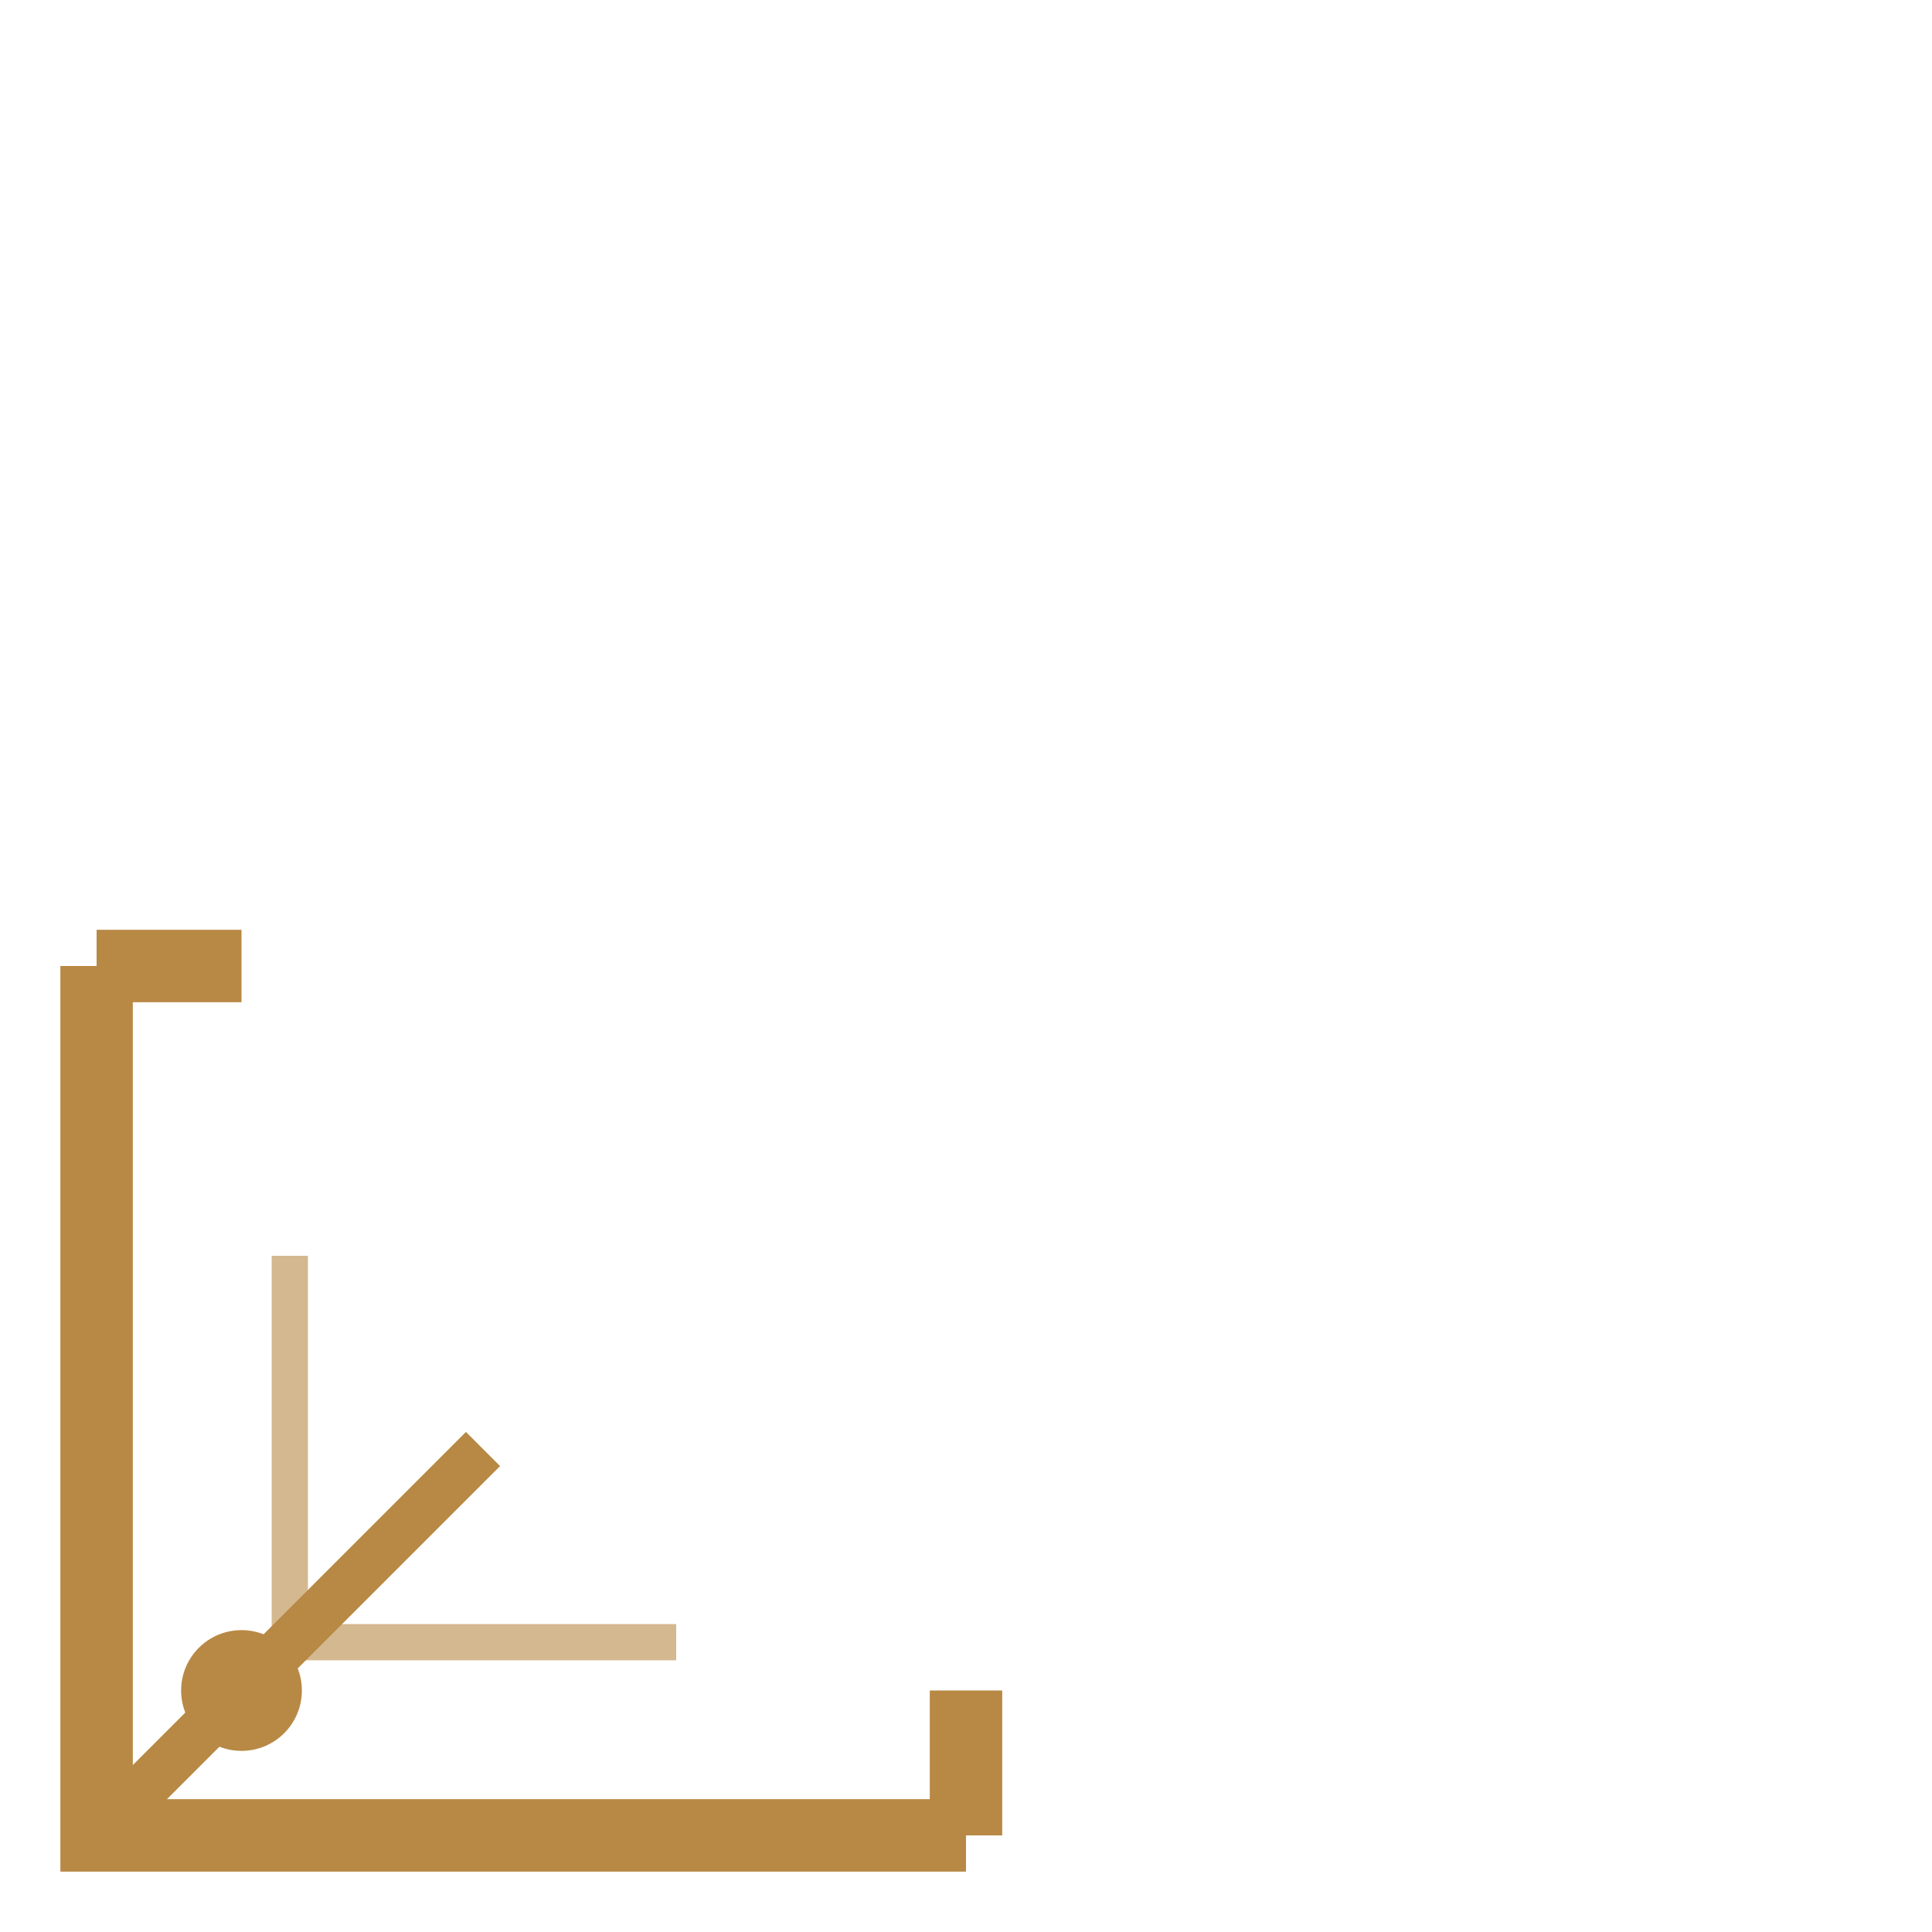
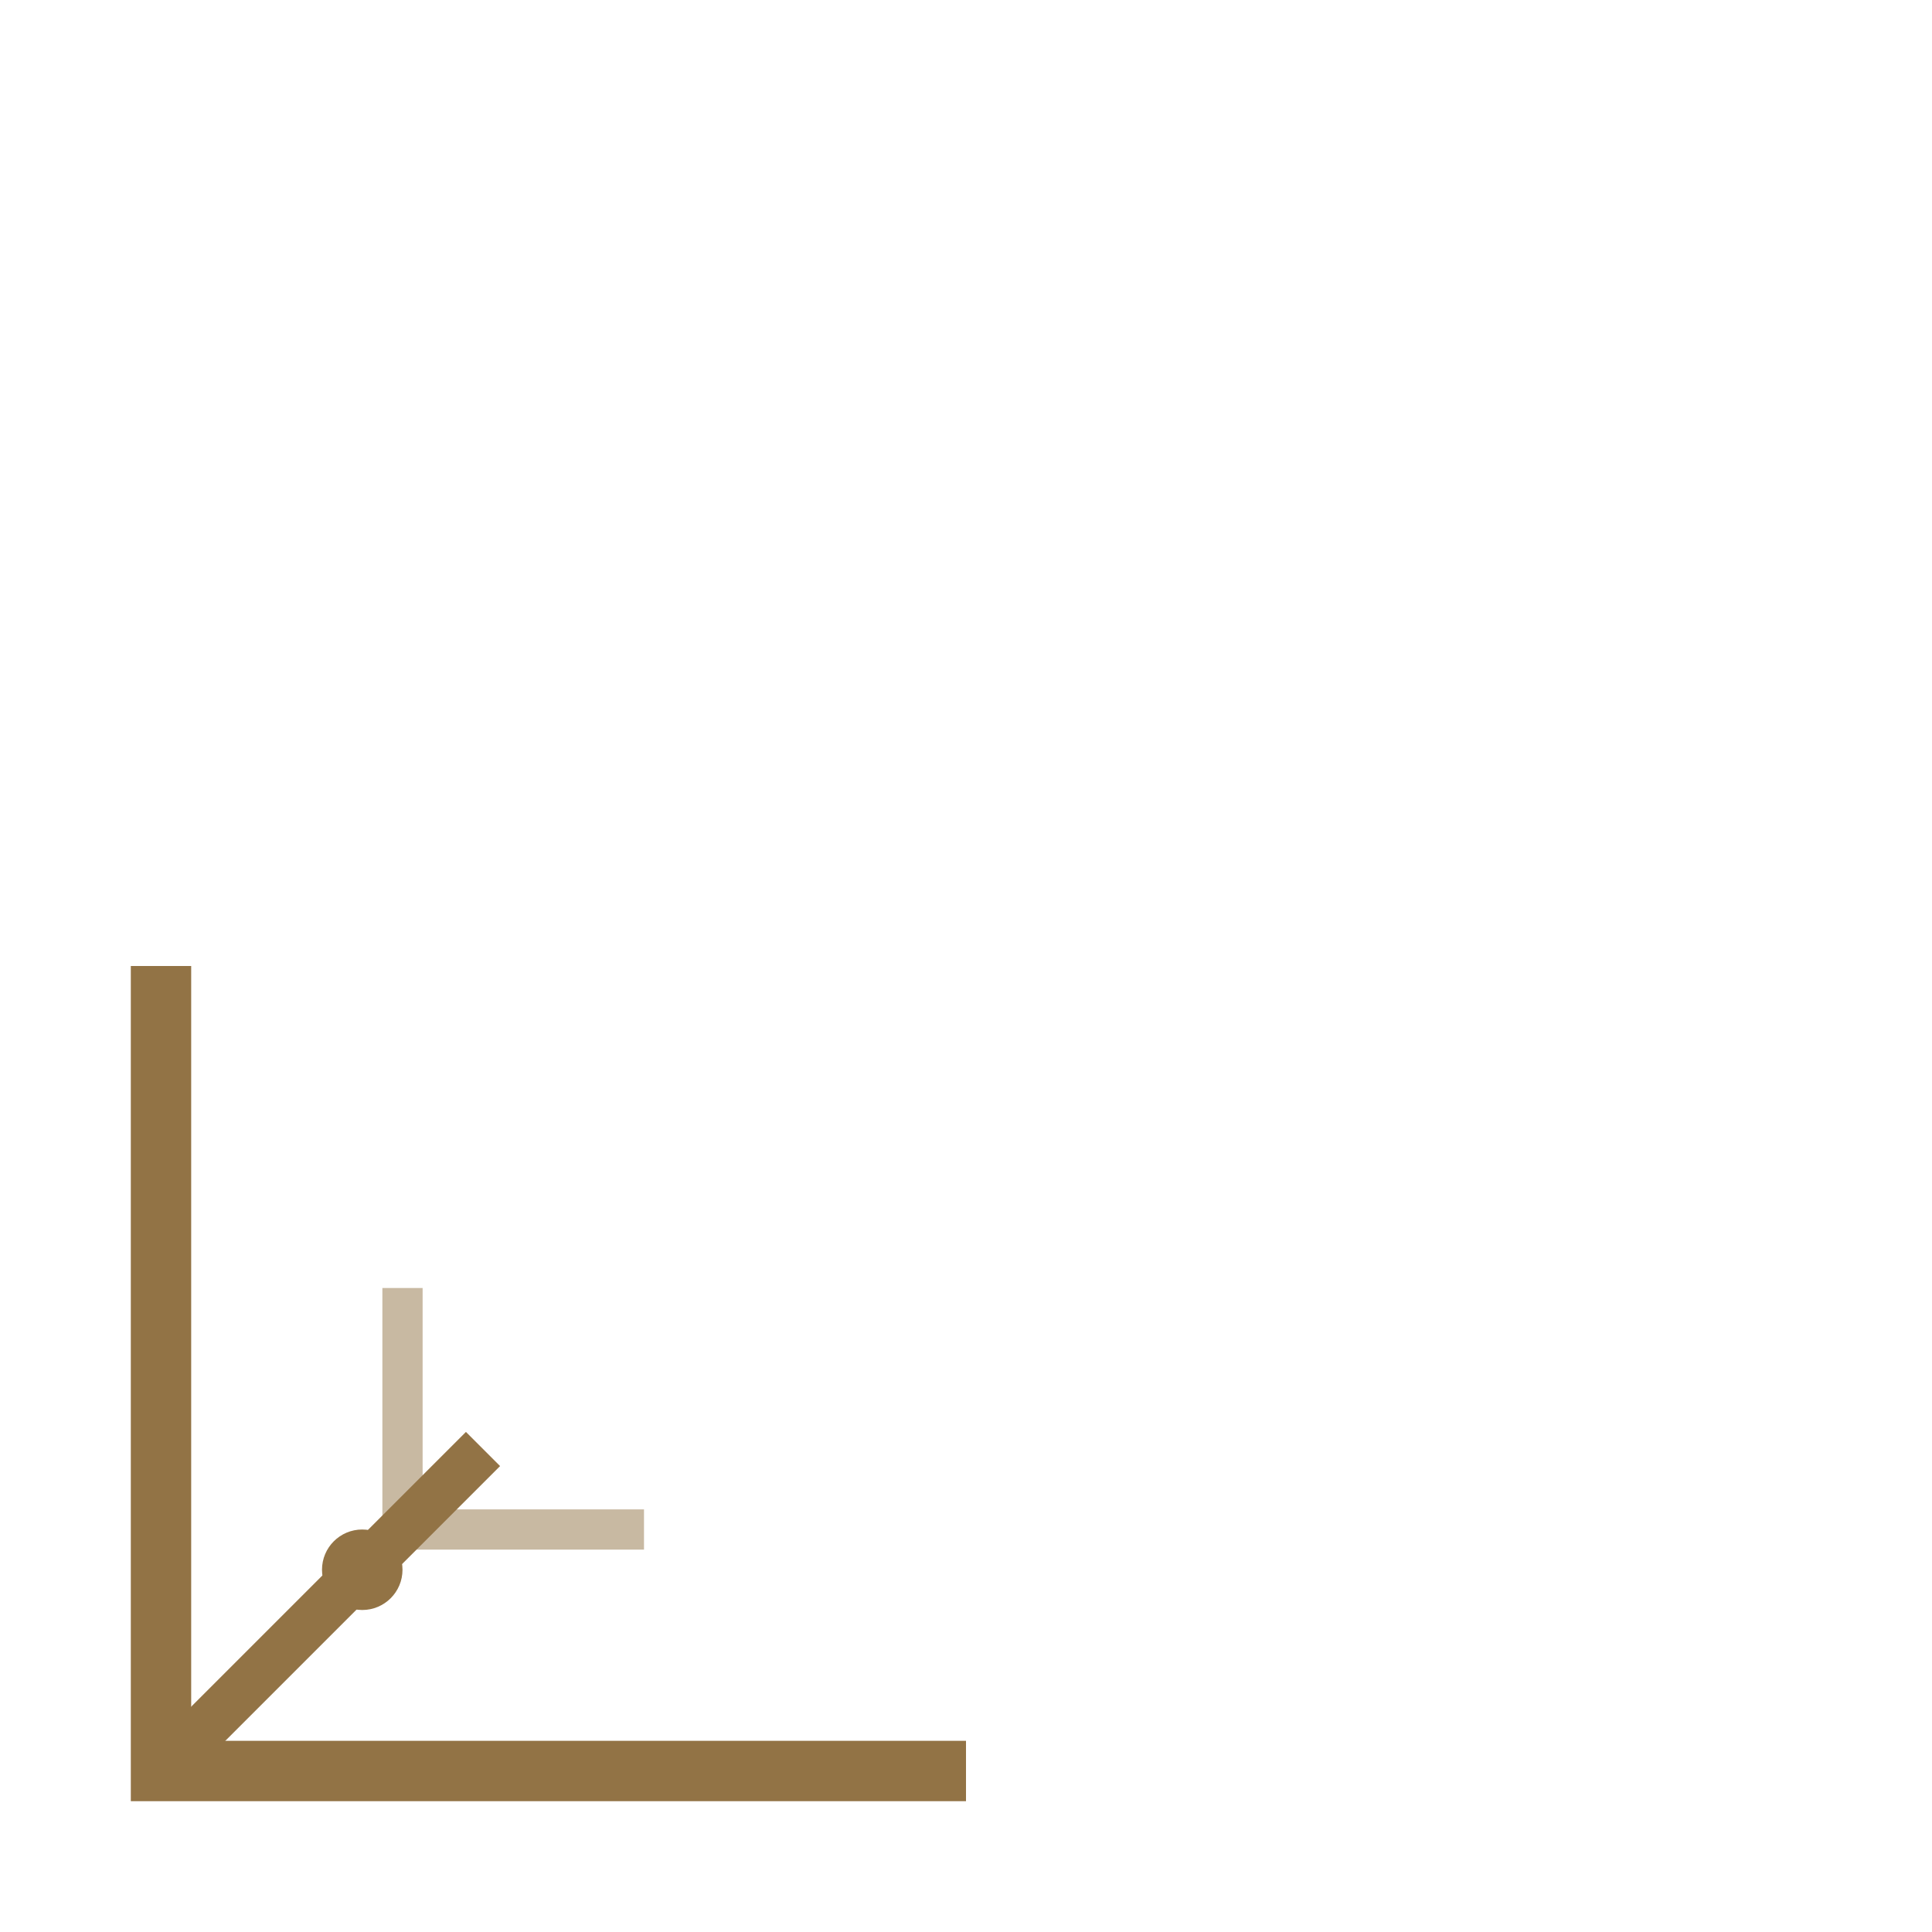
- <svg xmlns="http://www.w3.org/2000/svg" width="40" height="40" viewBox="0 0 40 40" fill="none">
-   <path d="M2 20V38H20" stroke="#B88945" stroke-width="1.5" />
-   <path d="M6 26V34H14" stroke="#B88945" stroke-width="0.75" opacity="0.6" />
-   <line x1="2" y1="38" x2="10" y2="30" stroke="#B88945" stroke-width="1" />
-   <circle cx="5" cy="35" r="1.25" fill="#B88945" />
-   <line x1="2" y1="20" x2="5" y2="20" stroke="#B88945" stroke-width="1.5" />
-   <line x1="20" y1="38" x2="20" y2="35" stroke="#B88945" stroke-width="1.5" />
+ <svg xmlns="http://www.w3.org/2000/svg" width="24" height="24" viewBox="0 0 24 24" fill="none">
+   <path d="M2 12V22H12" stroke="#927345" stroke-width="0.75" />
+   <path d="M5 16V19H8" stroke="#927345" stroke-width="0.5" opacity="0.5" />
+   <line x1="2" y1="22" x2="6" y2="18" stroke="#927345" stroke-width="0.6" />
+   <circle cx="4.5" cy="19.5" r="0.5" fill="#927345" />
</svg>
